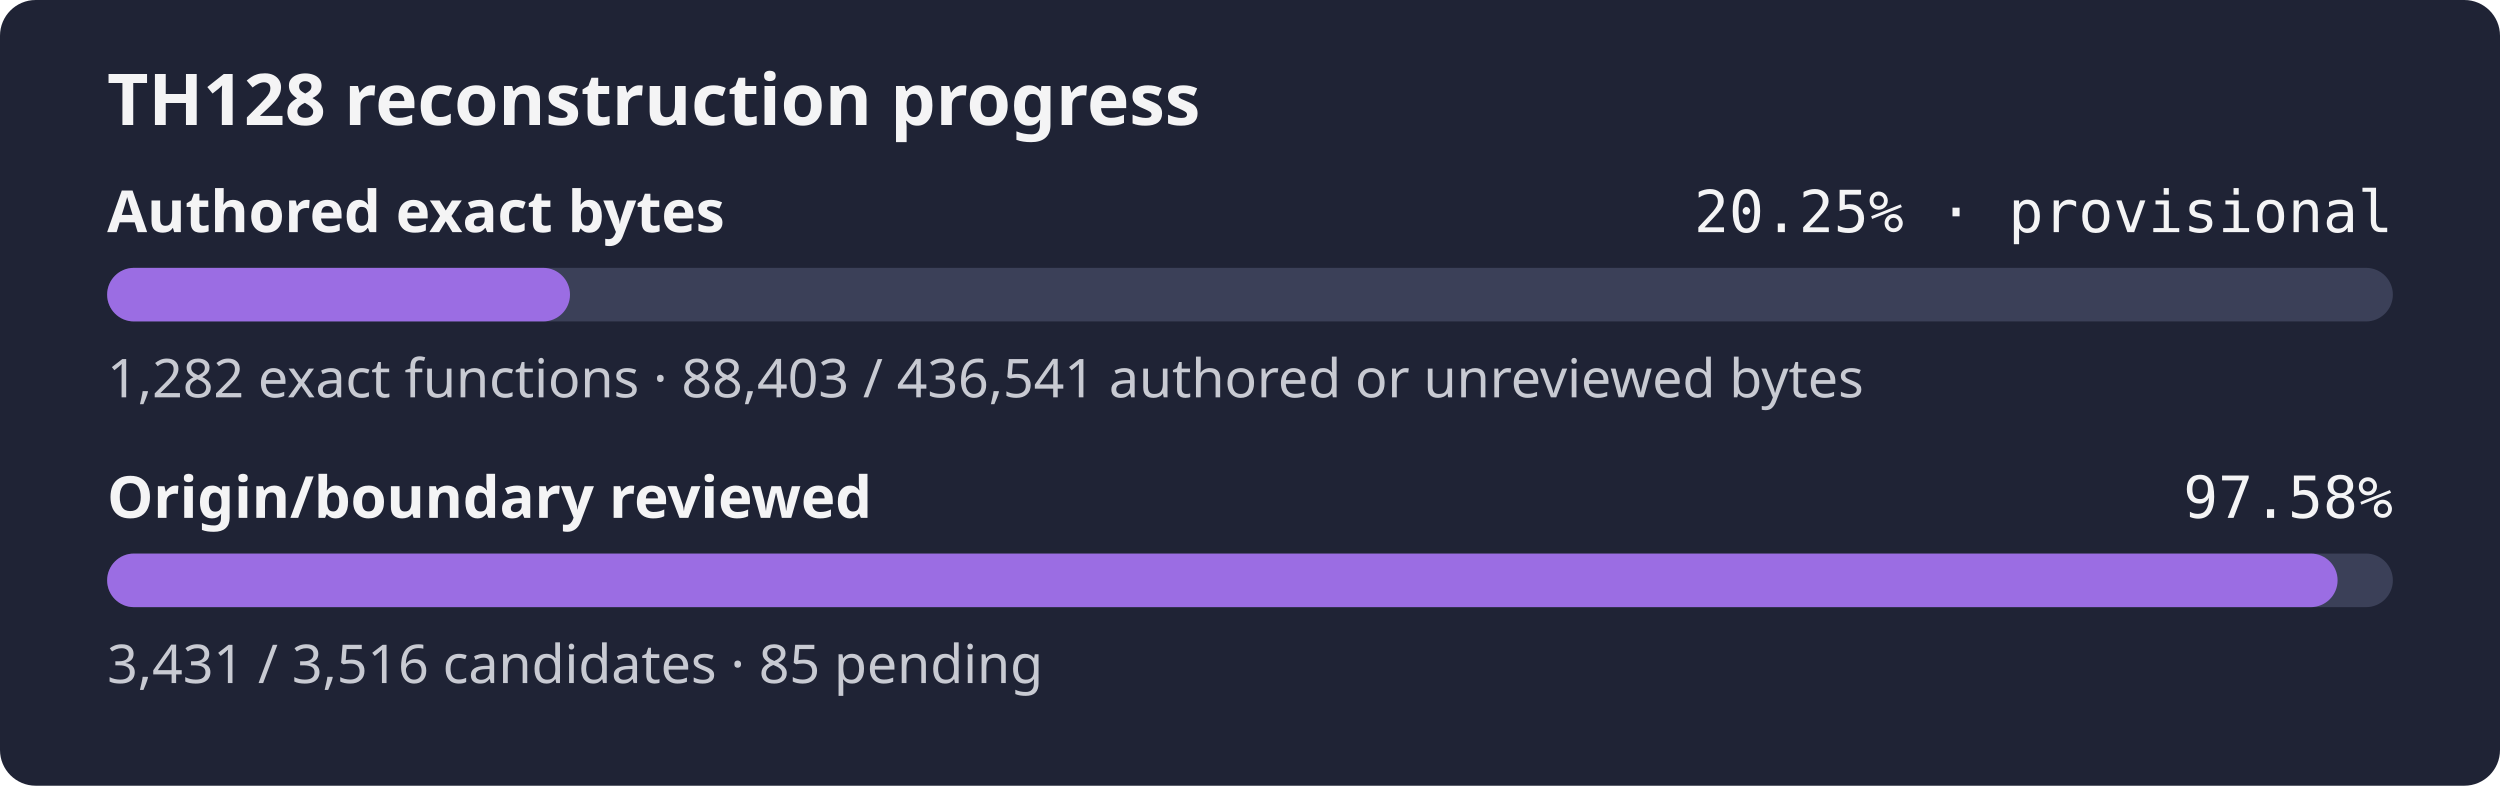
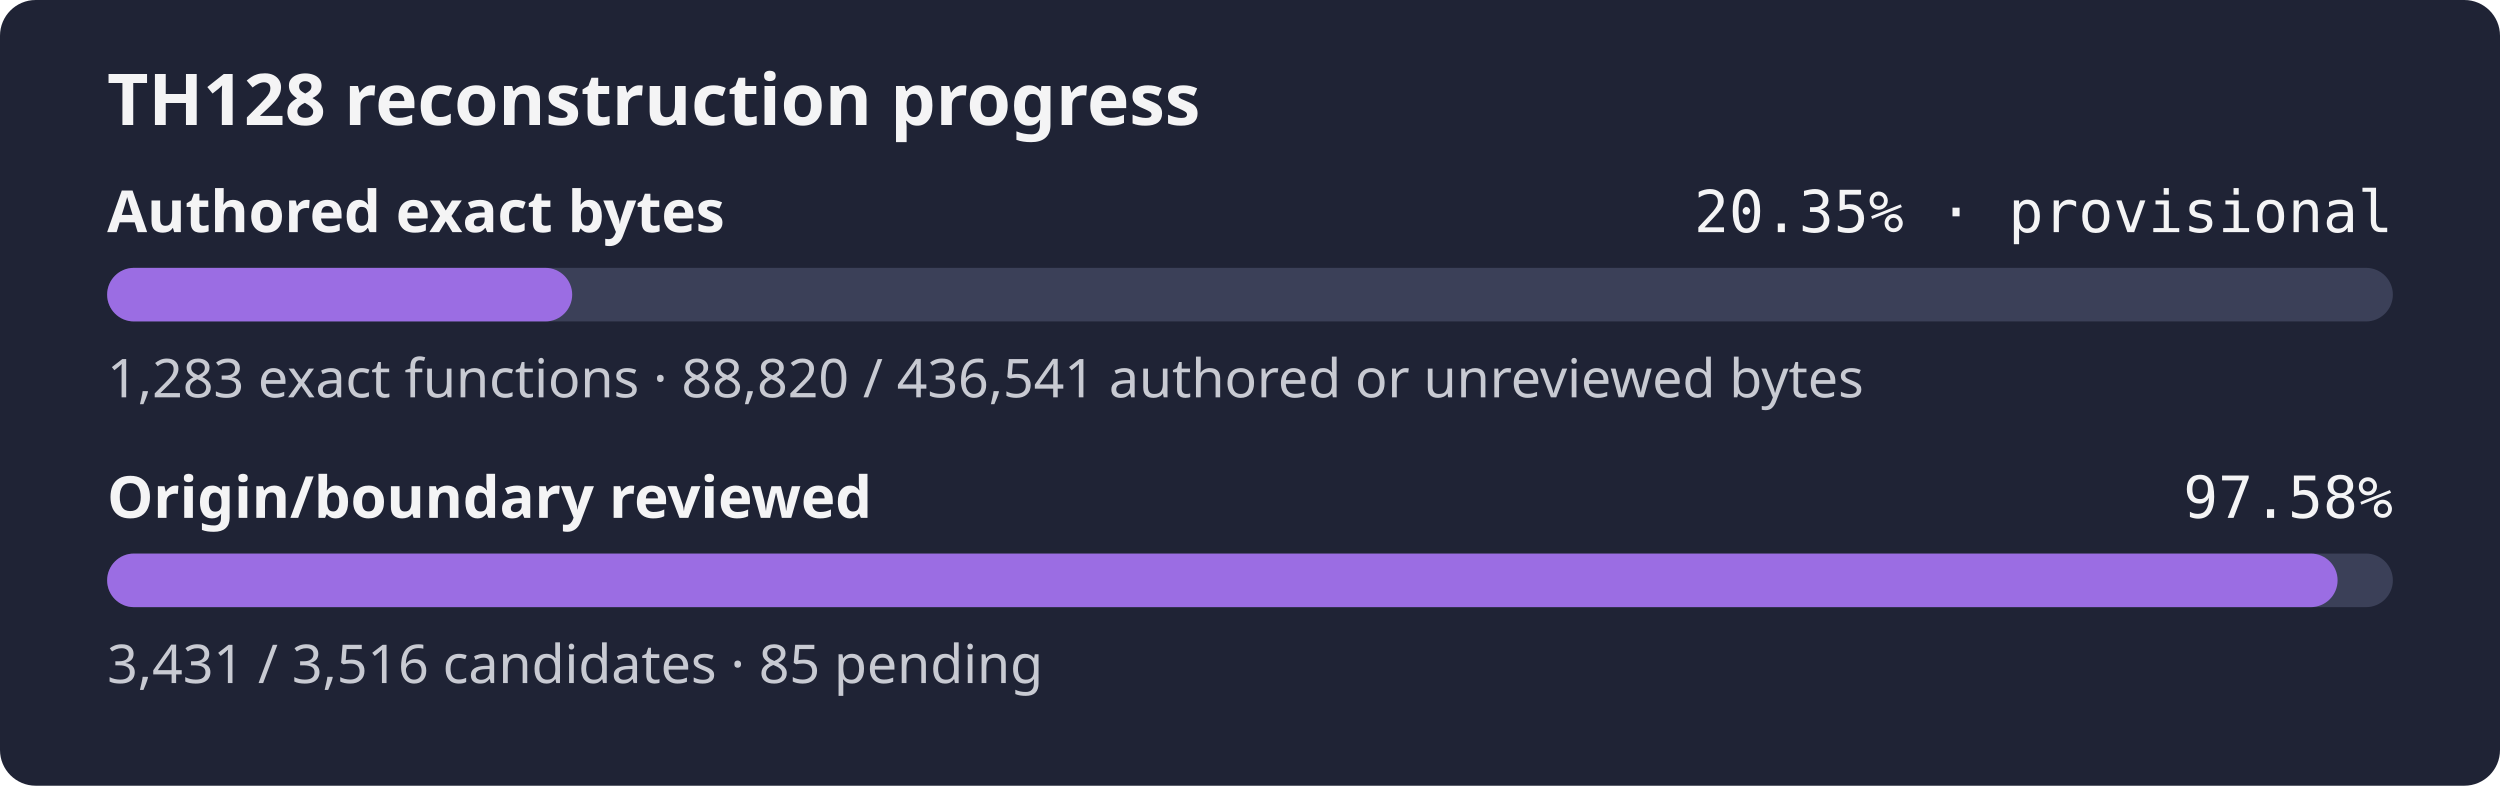
- <svg xmlns="http://www.w3.org/2000/svg" width="560" height="176" role="img" aria-label="TH128 reconstruction progress: currently classified authored bytes 20.25% exact, provisional inventory, origin and boundary review 97.58%">
+ <svg xmlns="http://www.w3.org/2000/svg" width="560" height="176" role="img" aria-label="TH128 reconstruction progress: currently classified authored bytes 20.35% exact, provisional inventory, origin and boundary review 97.58%">
  <rect width="560" height="176" rx="8" fill="#1f2335" />
  <text x="24" y="28" fill="#f4f4f5" font-family="sans-serif" font-size="16" font-weight="600">TH128 reconstruction progress</text>
  <text x="24" y="52" fill="#f4f4f5" font-family="sans-serif" font-size="13" font-weight="600">Authored exact bytes</text>
-   <text x="536" y="52" fill="#f4f4f5" text-anchor="end" font-family="monospace" font-size="13">20.25% · provisional</text>
+   <text x="536" y="52" fill="#f4f4f5" text-anchor="end" font-family="monospace" font-size="13">20.35% · provisional</text>
  <rect x="24" y="60" width="512" height="12" rx="6" fill="#3b4058" />
-   <rect x="24" y="60" width="103.68" height="12" rx="6" fill="#9b6de3" />
-   <text x="24" y="89" fill="#c8cad2" font-family="sans-serif" font-size="12">1,282 exact functions · 88,403 / 436,541 authored or unreviewed bytes</text>
+   <rect x="24" y="60" width="104.17" height="12" rx="6" fill="#9b6de3" />
+   <text x="24" y="89" fill="#c8cad2" font-family="sans-serif" font-size="12">1,283 exact functions · 88,820 / 436,541 authored or unreviewed bytes</text>
  <text x="24" y="116" fill="#f4f4f5" font-family="sans-serif" font-size="13" font-weight="600">Origin/boundary reviewed</text>
  <text x="536" y="116" fill="#f4f4f5" text-anchor="end" font-family="monospace" font-size="13">97.58%</text>
  <rect x="24" y="124" width="512" height="12" rx="6" fill="#3b4058" />
  <rect x="24" y="124" width="499.62" height="12" rx="6" fill="#9b6de3" />
  <text x="24" y="153" fill="#c8cad2" font-family="sans-serif" font-size="12">3,431 / 3,516 candidates · 85 pending</text>
</svg>
